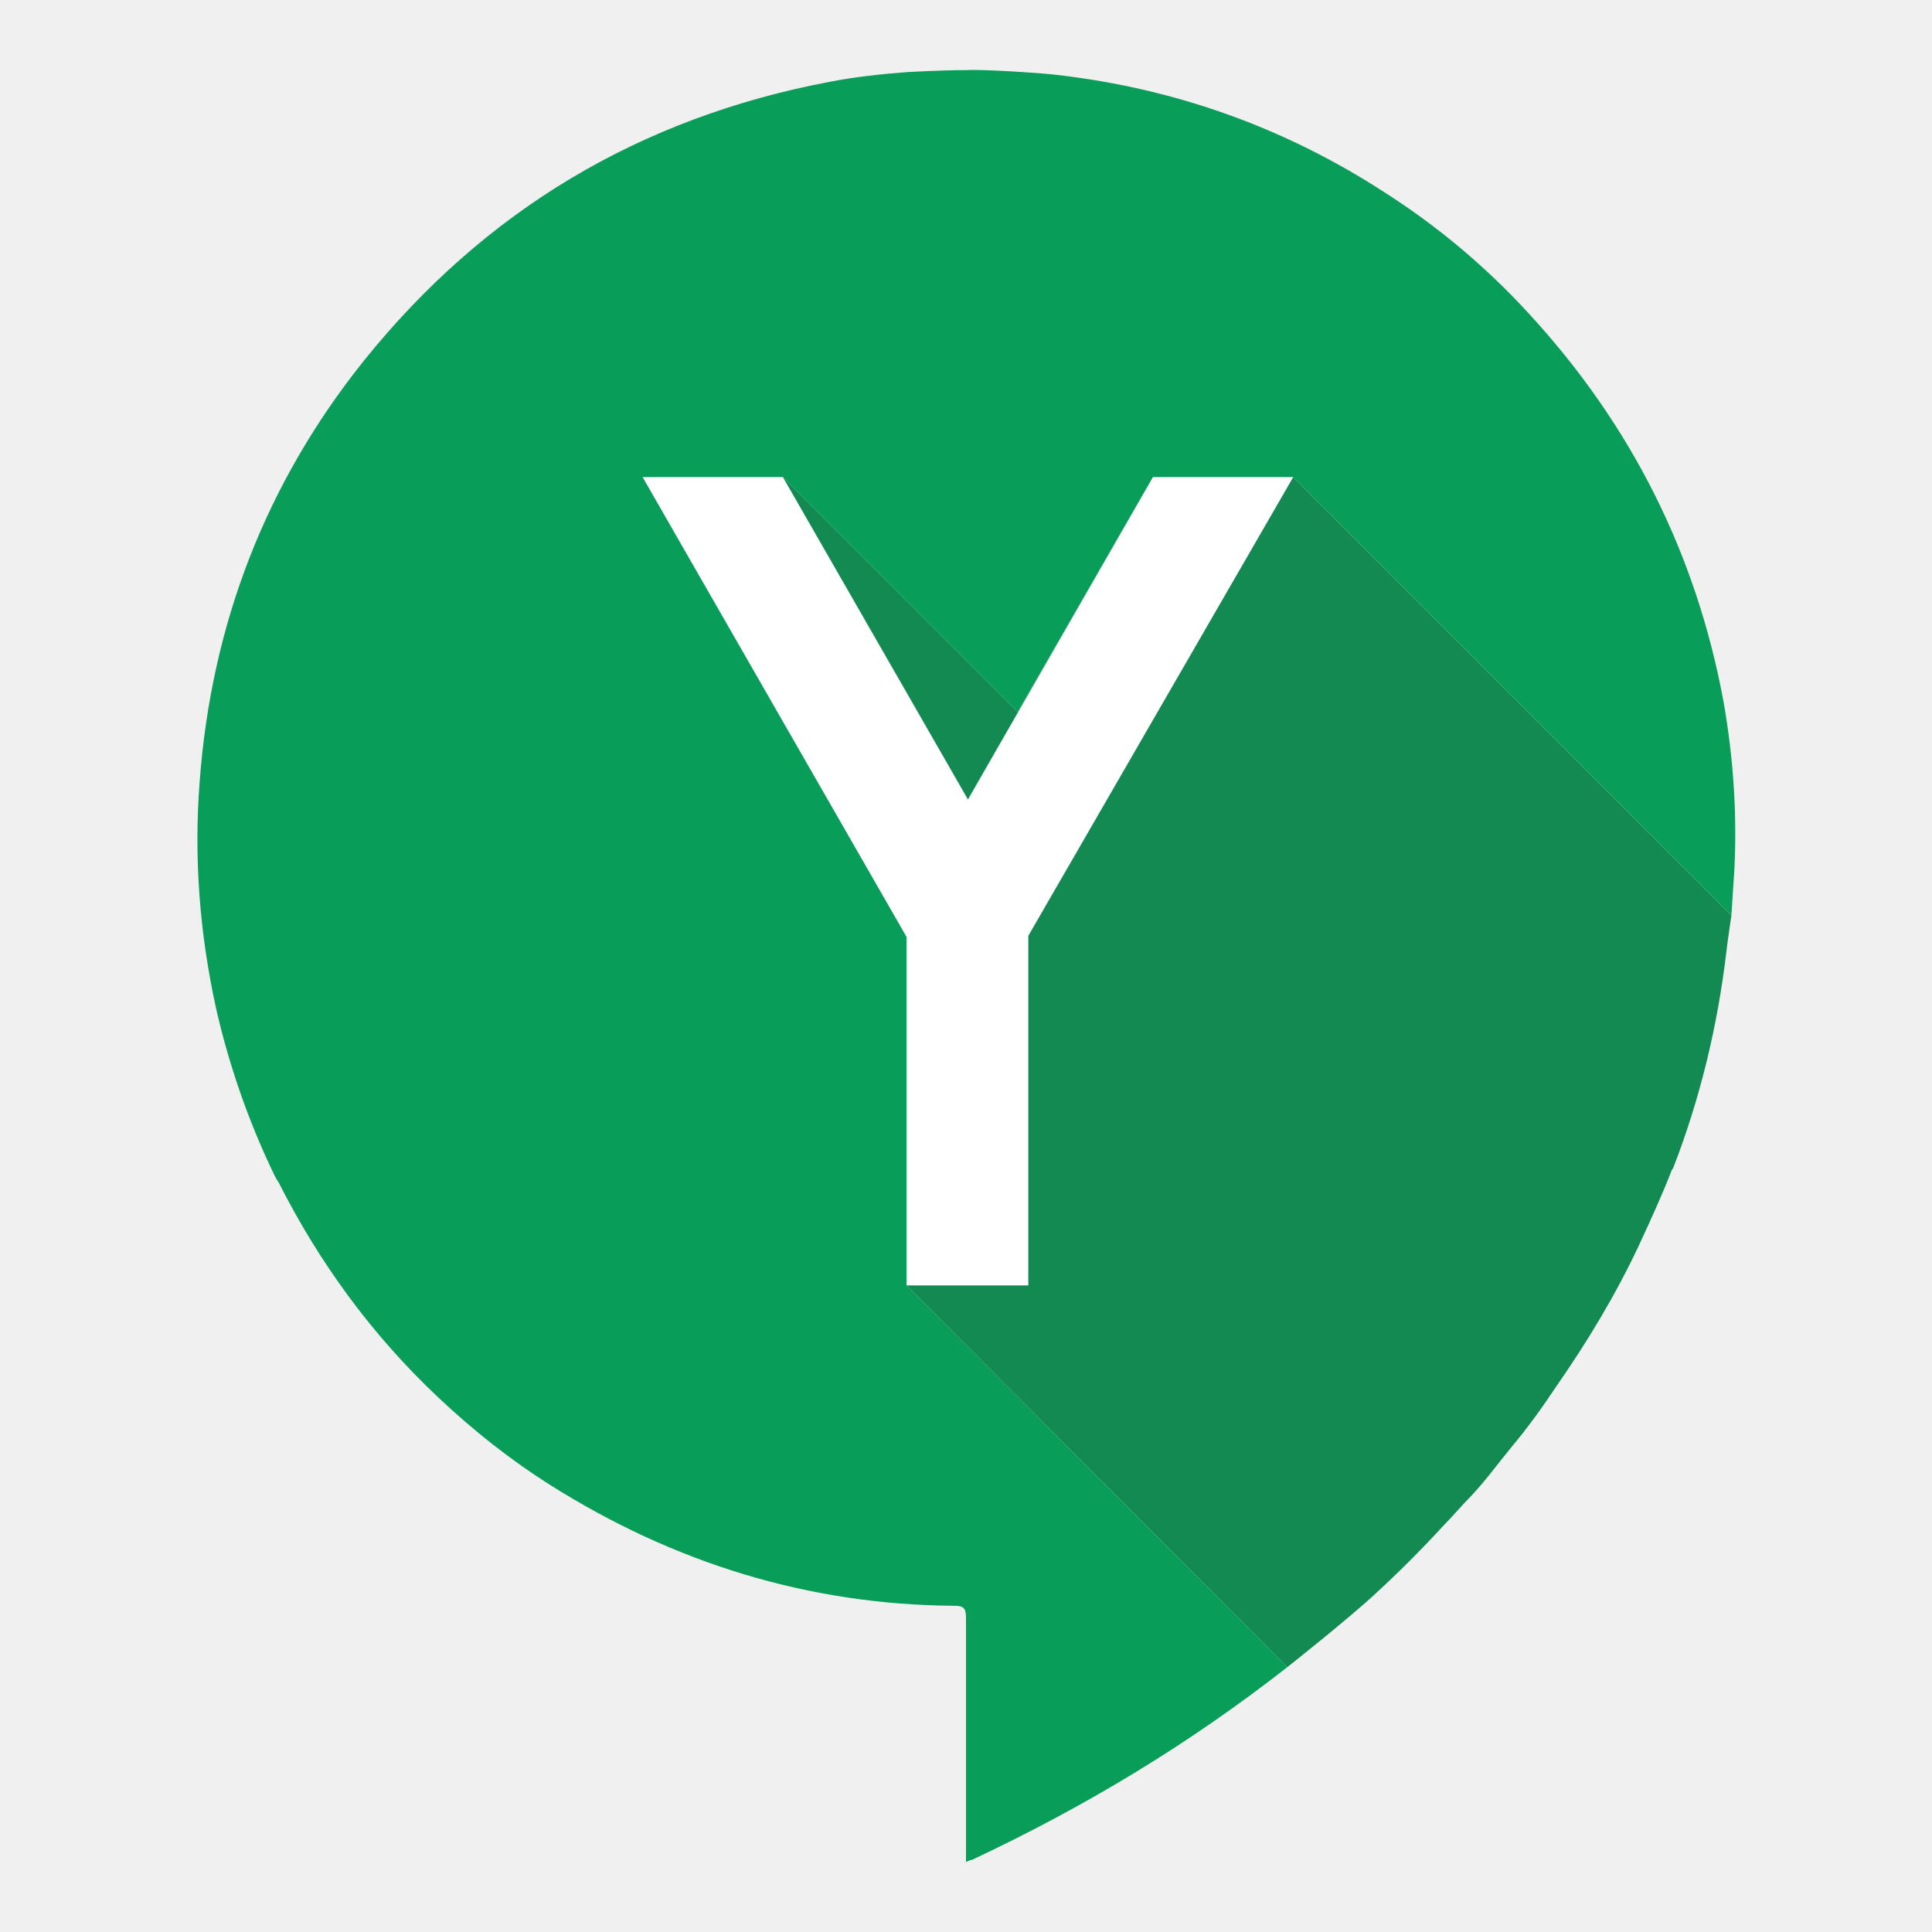
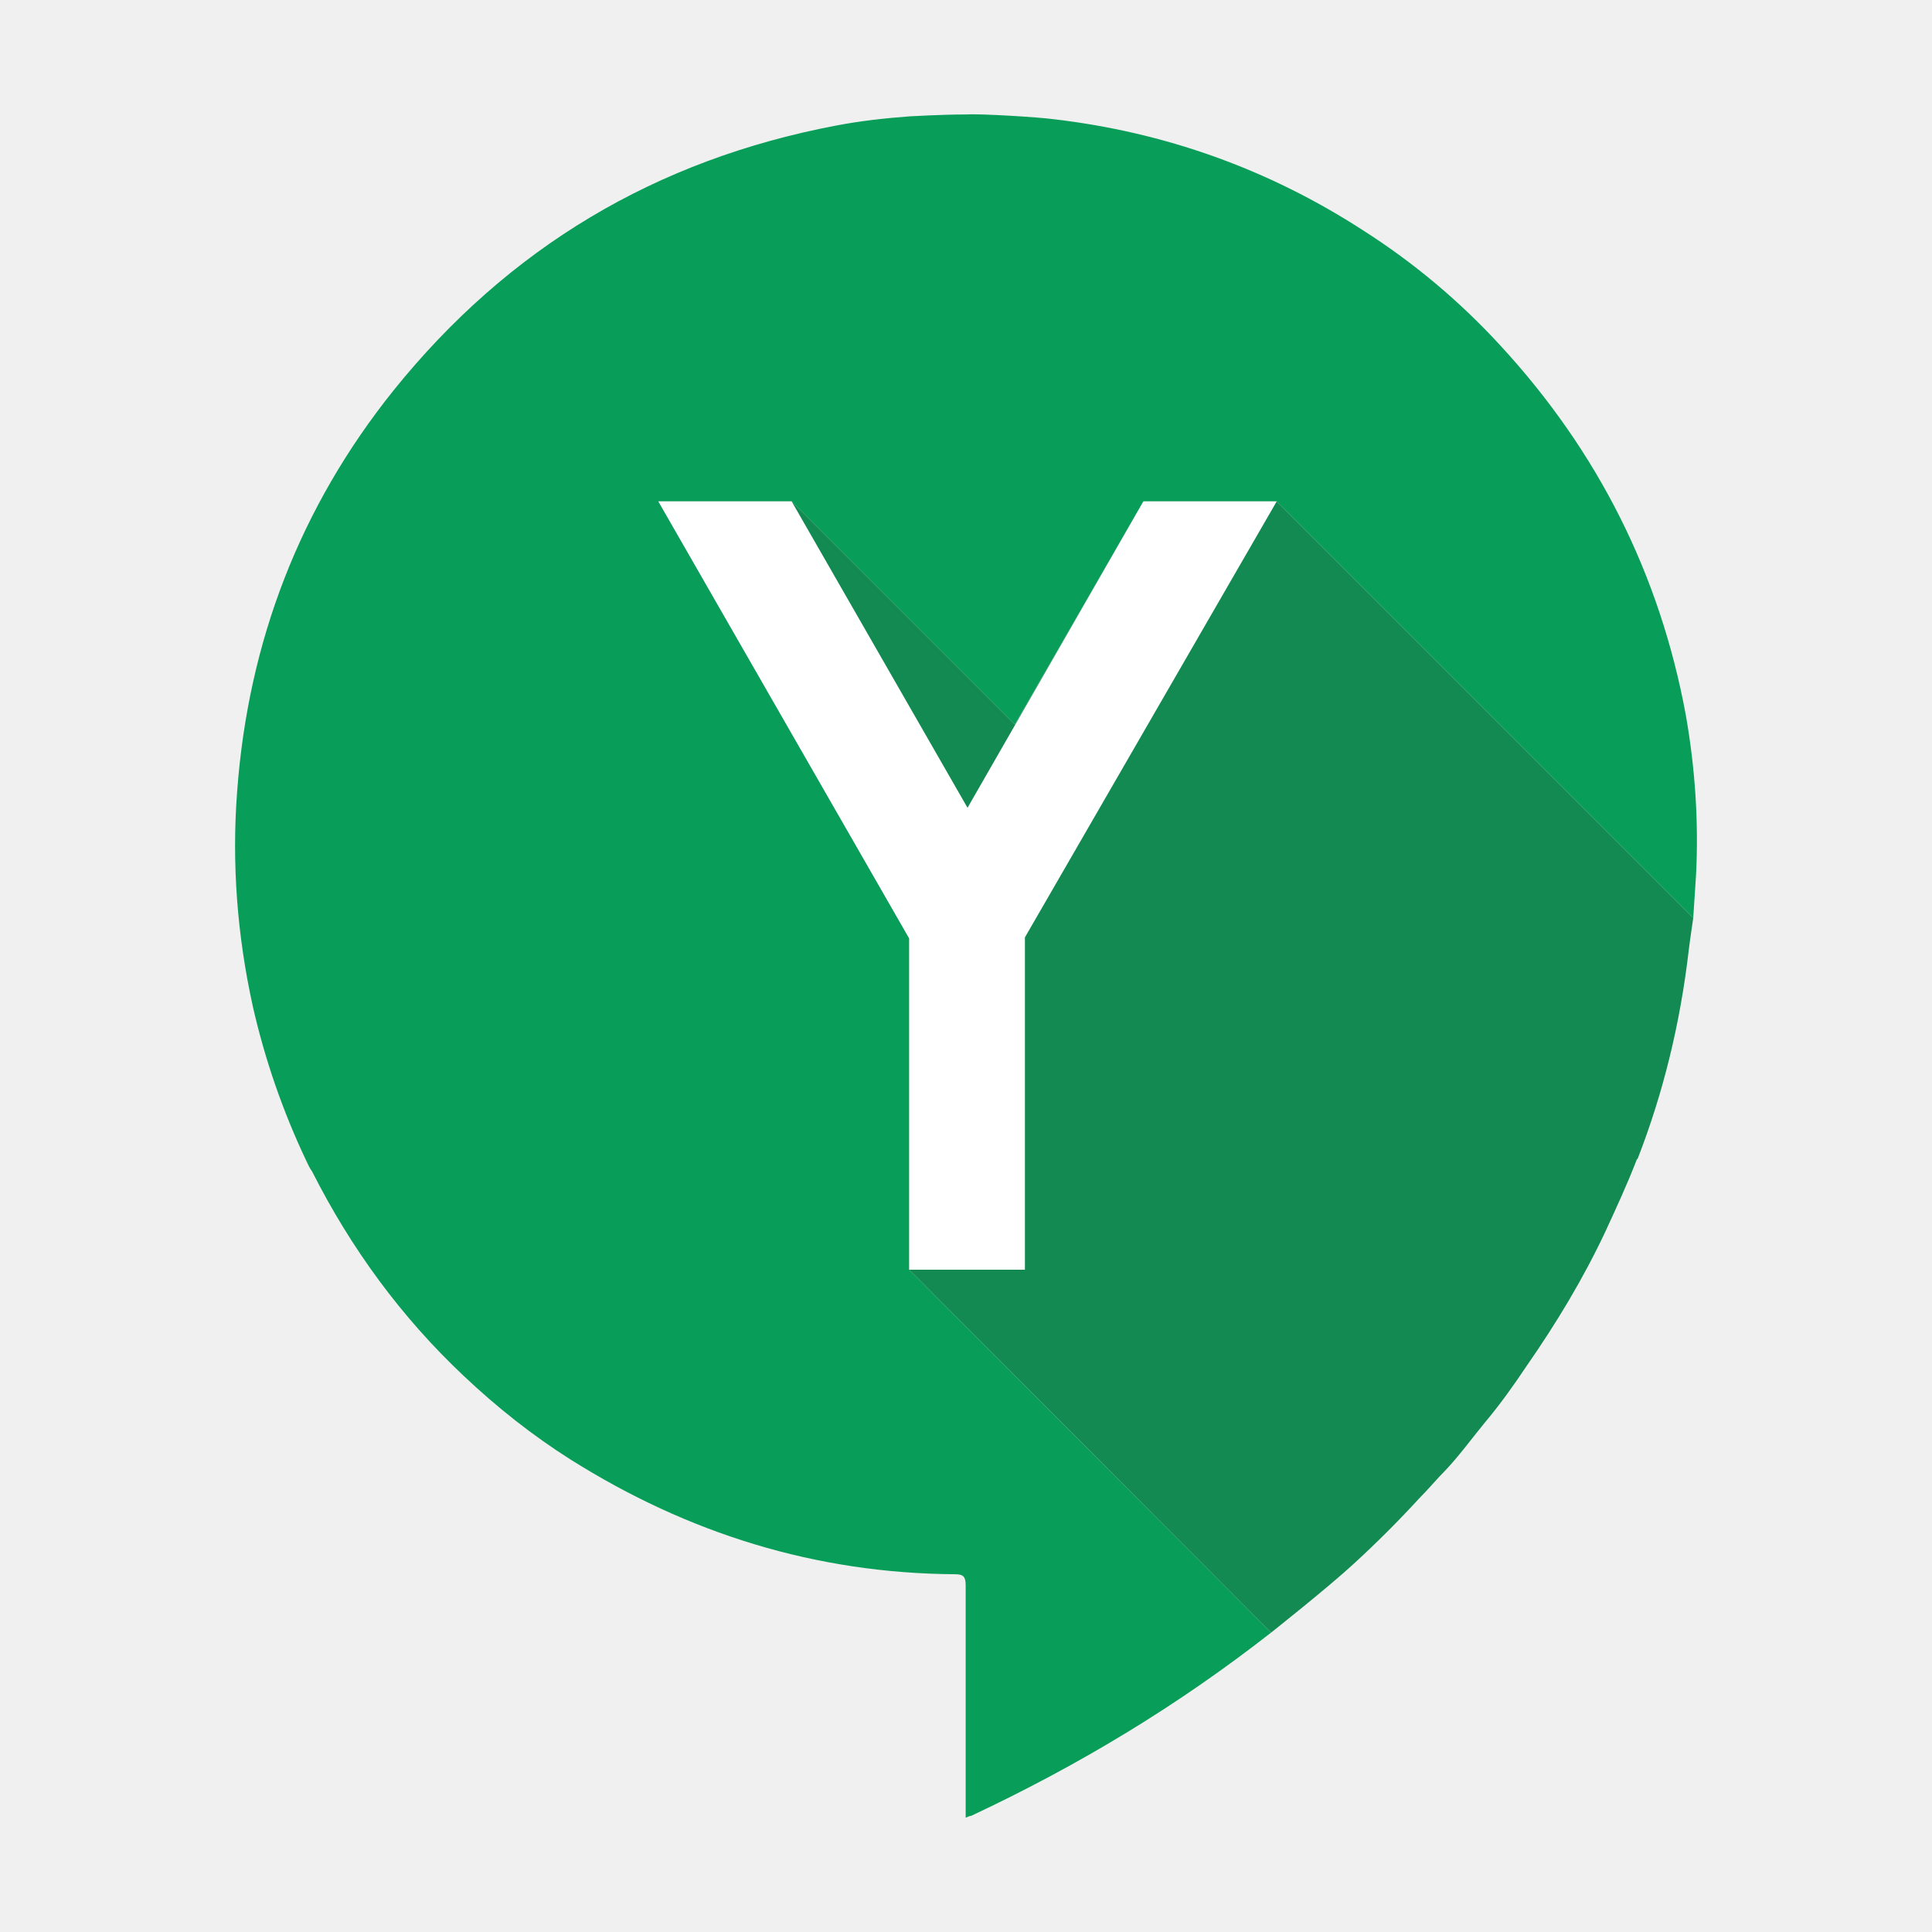
- <svg xmlns="http://www.w3.org/2000/svg" version="1.1" id="Calque_1" x="0px" y="0px" viewBox="0 0 198.4 198.4" style="enable-background:new 0 0 198.4 198.4;" xml:space="preserve">
+ <svg xmlns="http://www.w3.org/2000/svg" version="1.1" id="Calque_1" x="0px" y="0px" viewBox="0 0 128 128" xml:space="preserve" width="128" height="128">
  <defs id="defs15" />
  <style type="text/css" id="style2">
	.st0{fill:#089D58;}
	.st1{fill:#138A51;}
	.st2{fill:#FFFFFF;}
</style>
-   <g id="g8">
-     <path class="st0" d="M93.1,132V96.2L66,49h14.4l24.1,24.1L118.4,49h14.4l45,45c0.1-1.6,0.2-3,0.3-4.6c0.3-5.8-0.1-11.6-1.1-17.3   c-2.8-15.2-9.5-28.5-20-39.9c-4.4-4.8-9.4-9-14.9-12.5c-10.2-6.6-21.4-10.6-33.5-12c-1.5-0.2-7.7-0.6-9.3-0.5c-3.5,0,3.5,0,0,0   c-2.8,0-5.9,0.2-6.1,0.2c-2.7,0.2-5.4,0.5-8,1C65.7,12.1,49.8,21.6,37.4,37C27.3,49.6,21.7,64.1,20.5,80.3   c-0.6,7.8,0,15.6,1.7,23.3c1.3,5.7,3.2,11.2,5.7,16.5c0.2,0.4,0.4,0.9,0.7,1.3c4.2,8.3,9.6,15.7,16.4,22.1c3.6,3.4,7.4,6.4,11.5,9   c12.7,8,26.5,12.3,41.5,12.4c0.9,0,1.2,0.2,1.2,1.2c0,8,0,16.1,0,24.1c0,0.3,0,0.6,0,1c0.3-0.1,0.4-0.2,0.6-0.2   c11.7-5.5,22.3-11.9,32.4-19.8L93.1,132z" id="path4" />
-     <path class="st1" d="M148.2,156.7c1-1,1.9-2.1,2.9-3.1c1.5-1.6,2.8-3.4,4.2-5.1c1.6-1.9,3.1-4,4.5-6.1c3.2-4.6,6.1-9.4,8.5-14.5   c1.2-2.6,2.4-5.2,3.4-7.8l0.1-0.1c2.8-7.2,4.6-14.7,5.5-22.4c0.1-0.9,0.5-3.6,0.5-3.6l-45-45h-14.4l-13.9,24.1L80.4,49H66   l27.1,47.1V132l39.1,39.2c0,0,6.2-4.9,9-7.5C143.6,161.5,146,159.1,148.2,156.7z" id="path6" />
+   <g id="g15" transform="matrix(0.6132759,0,0,0.6132759,3.141304,3.167869)">
+     <g id="g8">
+       <path id="path4" d="M 93.1,132 V 96.2 L 66,49 H 80.4 L 104.5,73.1 118.4,49 h 14.4 l 45,45 c 0.1,-1.6 0.2,-3 0.3,-4.6 0.3,-5.8 -0.1,-11.6 -1.1,-17.3 -2.8,-15.2 -9.5,-28.5 -20,-39.9 -4.4,-4.8 -9.4,-9 -14.9,-12.5 -10.2,-6.6 -21.4,-10.6 -33.5,-12 -1.5,-0.2 -7.7,-0.6 -9.3,-0.5 -3.5,0 3.5,0 0,0 -2.8,0 -5.9,0.2 -6.1,0.2 -2.7,0.2 -5.4,0.5 -8,1 C 65.7,12.1 49.8,21.6 37.4,37 27.3,49.6 21.7,64.1 20.5,80.3 c -0.6,7.8 0,15.6 1.7,23.3 1.3,5.7 3.2,11.2 5.7,16.5 0.2,0.4 0.4,0.9 0.7,1.3 4.2,8.3 9.6,15.7 16.4,22.1 3.6,3.4 7.4,6.4 11.5,9 12.7,8 26.5,12.3 41.5,12.4 0.9,0 1.2,0.2 1.2,1.2 0,8 0,16.1 0,24.1 0,0.3 0,0.6 0,1 0.3,-0.1 0.4,-0.2 0.6,-0.2 11.7,-5.5 22.3,-11.9 32.4,-19.8 z" class="st0" style="fill:#089d58" />
+       <path id="path6" d="m 148.2,156.7 c 1,-1 1.9,-2.1 2.9,-3.1 1.5,-1.6 2.8,-3.4 4.2,-5.1 1.6,-1.9 3.1,-4 4.5,-6.1 3.2,-4.6 6.1,-9.4 8.5,-14.5 1.2,-2.6 2.4,-5.2 3.4,-7.8 l 0.1,-0.1 c 2.8,-7.2 4.6,-14.7 5.5,-22.4 0.1,-0.9 0.5,-3.6 0.5,-3.6 l -45,-45 H 118.4 L 104.5,73.1 80.4,49 H 66 L 93.1,96.1 V 132 l 39.1,39.2 c 0,0 6.2,-4.9 9,-7.5 2.4,-2.2 4.8,-4.6 7,-7 z" class="st1" style="fill:#138a51" />
+     </g>
+     <path id="path10" d="M 93.1,96.2 66,49 h 14.4 l 19,33.1 19,-33.1 h 14.4 L 105.6,96.1 V 132 H 93.1 Z" class="st2" style="fill:#ffffff" />
  </g>
-   <path class="st2" d="M93.1,96.2L66,49h14.4l19,33.1l19-33.1h14.4l-27.2,47.1V132H93.1V96.2z" id="path10" />
</svg>
